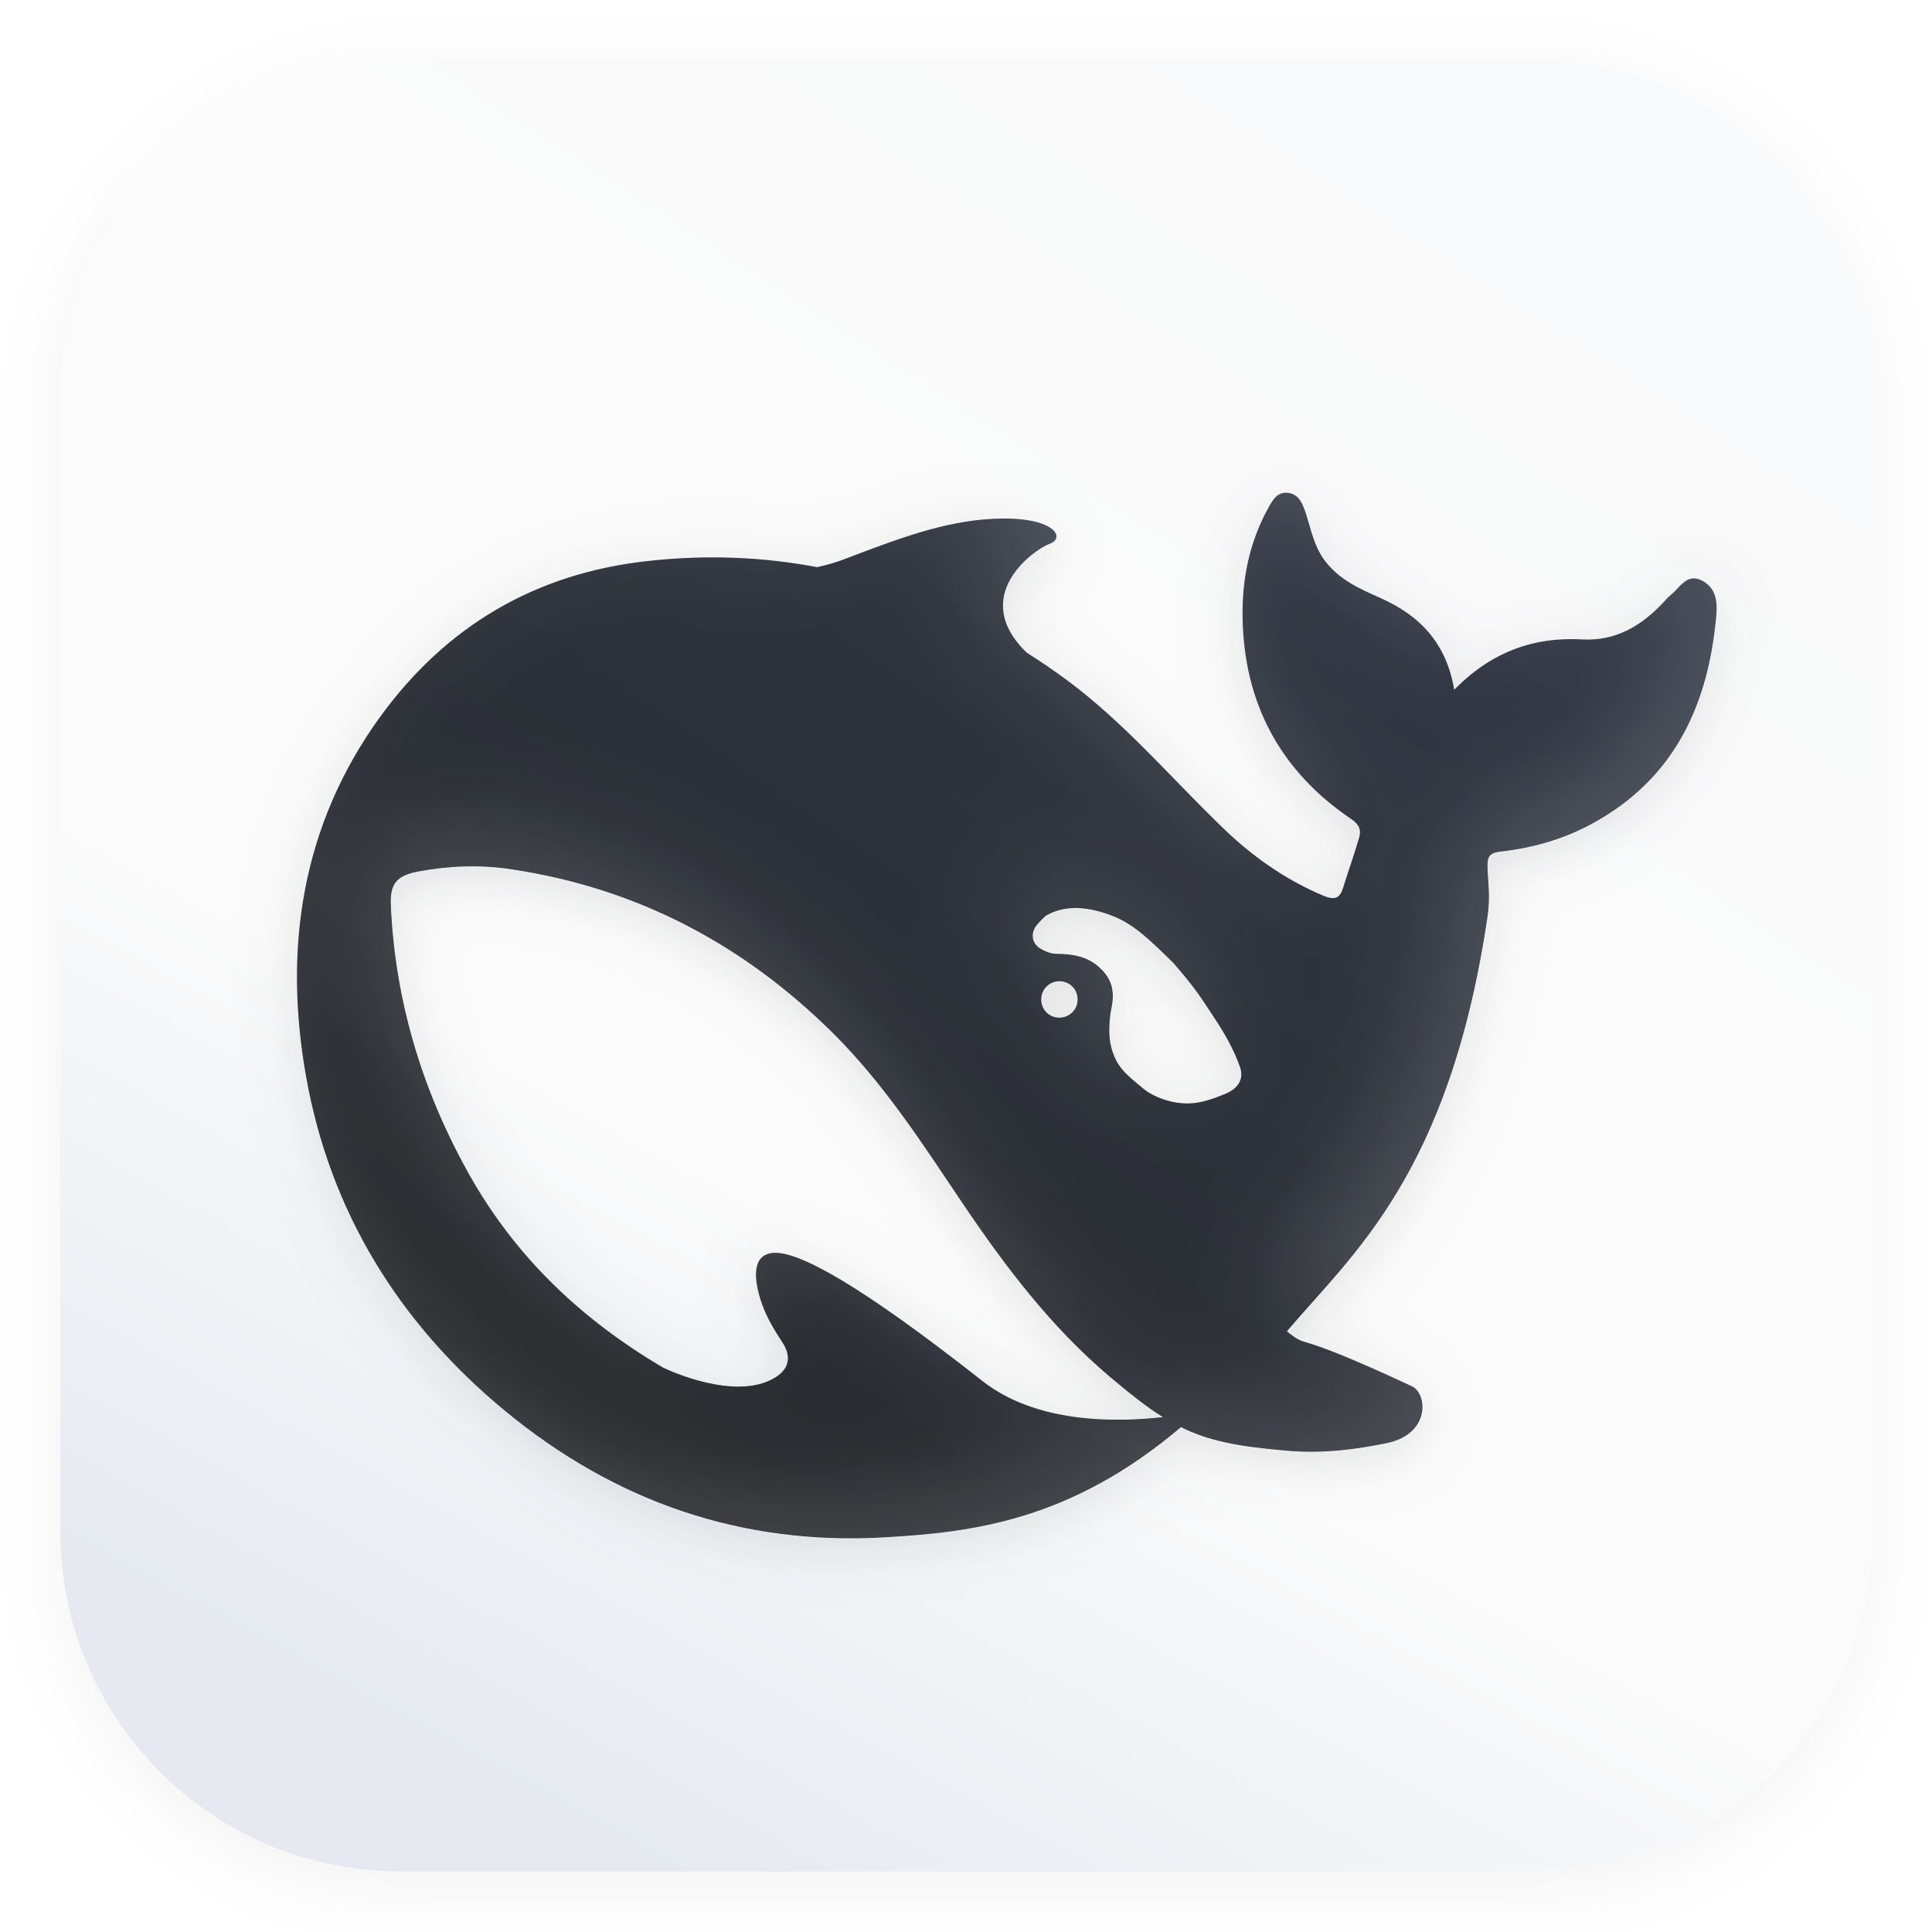
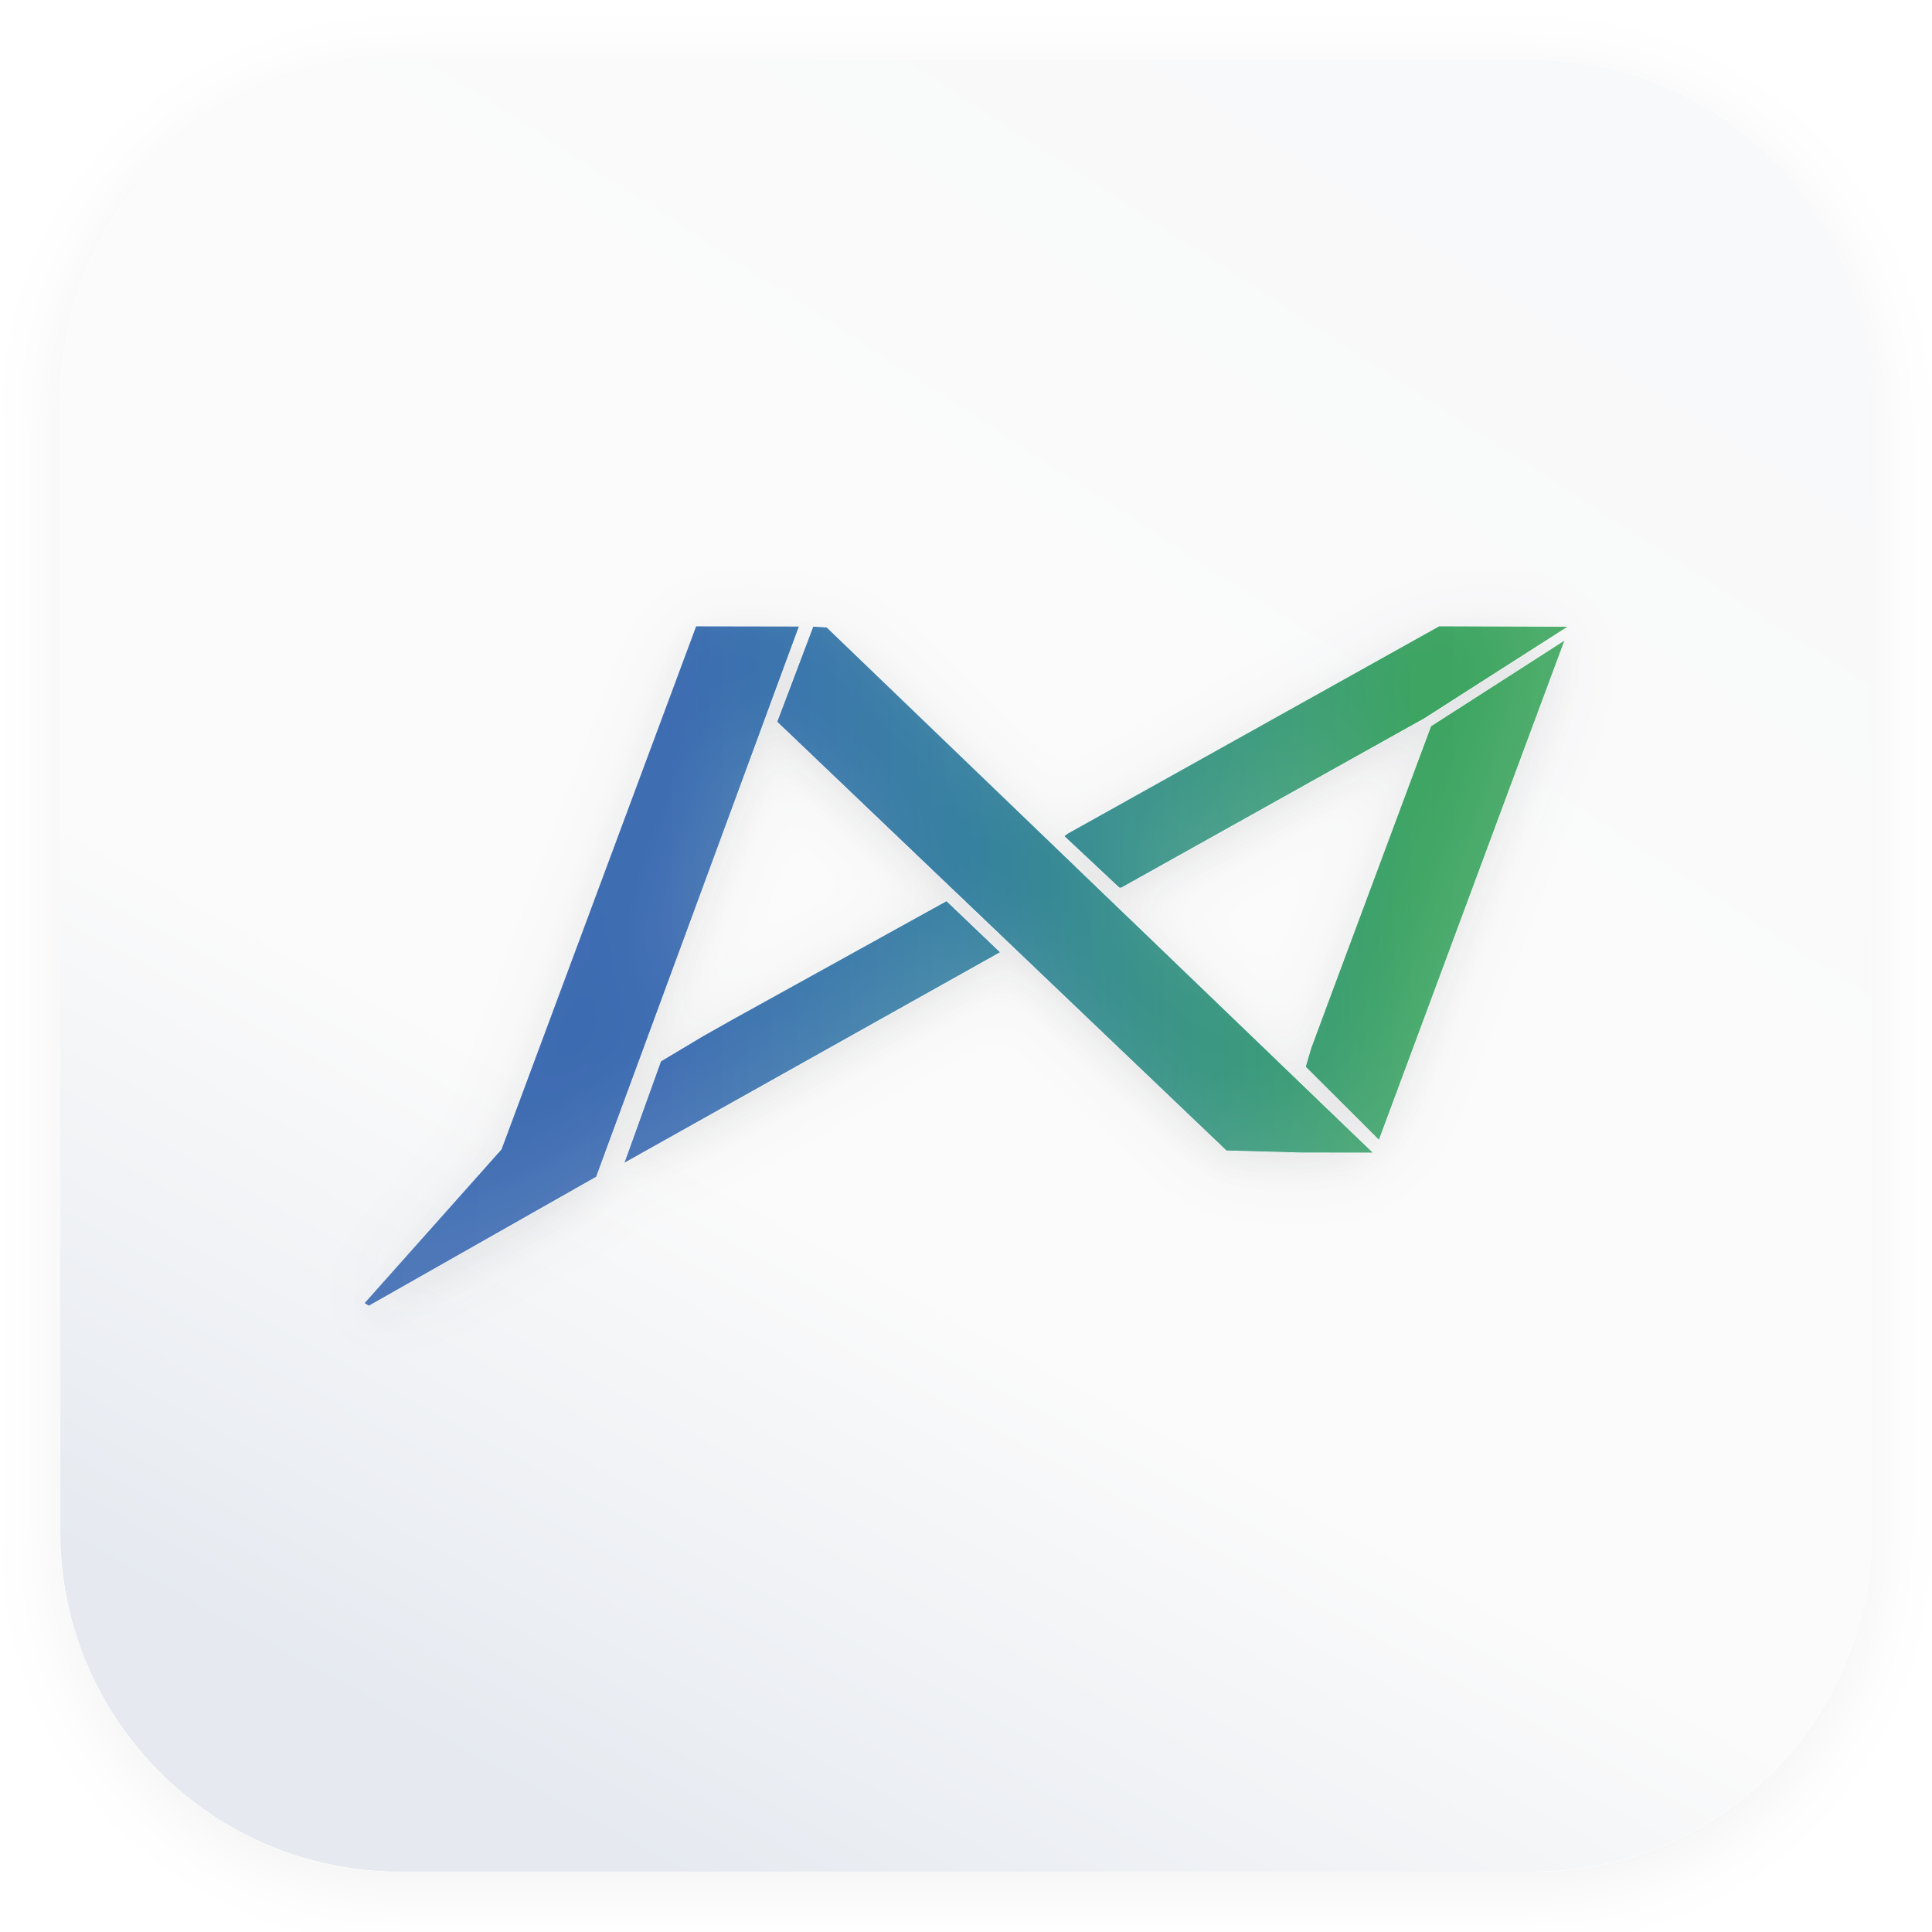
<svg xmlns="http://www.w3.org/2000/svg" width="1024" height="1024" viewBox="0 0 1024 1024" fill="none">
  <g transform="translate(32 32) scale(0.9375) translate(-40 -32)">
    <g filter="url(#filter0_d_1637_371)">
      <rect rx="192" width="1024" height="1024" transform="translate(40 32)" fill="#FBFBFB" />
      <rect rx="192" width="1024" height="1024" transform="translate(40 32)" fill="url(#paint0_linear_1637_371)" fill-opacity="0.4" />
      <rect rx="192" width="1024" height="1024" transform="translate(40 32)" fill="url(#paint1_linear_1637_371)" fill-opacity="0.8" />
      <g id="tray-glyph" filter="url(#filter1_ddi_1637_371)">
-         <path d="M968.002 326.025C959.5 321.85 955.842 329.804 950.865 333.835C949.162 335.143 947.722 336.834 946.283 338.393C933.859 351.673 919.336 360.407 900.376 359.363C872.649 357.804 848.963 366.525 828.035 387.759C823.586 361.583 808.812 345.951 786.313 335.936C774.536 330.729 762.64 325.51 754.401 314.186C748.645 306.112 747.074 297.127 744.195 288.274C742.36 282.936 740.538 277.465 734.385 276.554C727.718 275.51 725.103 281.112 722.476 285.803C712.006 304.95 707.952 326.039 708.349 347.405C709.26 395.463 729.54 433.742 769.823 460.962C774.404 464.094 775.579 467.212 774.14 471.771C771.394 481.153 768.119 490.257 765.241 499.639C763.406 505.624 760.66 506.933 754.256 504.329C732.154 495.08 713.049 481.417 696.175 464.874C667.524 437.138 641.633 406.536 609.325 382.566C601.733 376.964 594.154 371.758 586.298 366.802C553.33 334.773 590.616 308.464 599.251 305.333C608.282 302.082 602.393 290.877 573.214 291.009C544.048 291.141 517.364 300.906 483.353 313.935C478.389 315.891 473.147 317.318 467.786 318.494C436.917 312.64 404.873 311.332 371.377 315.111C308.332 322.141 257.975 351.964 220.953 402.876C176.471 464.081 166.014 533.624 178.835 606.153C192.302 682.594 231.291 745.887 291.194 795.372C353.328 846.68 424.876 871.813 506.498 866.99C556.076 864.122 611.279 857.489 673.532 804.74C689.23 812.55 705.708 815.681 733.052 818.02C754.111 819.976 774.391 816.976 790.076 813.726C814.674 808.519 812.971 785.726 804.072 781.564C731.995 747.962 747.826 761.638 733.435 750.565C770.06 707.198 825.263 662.139 846.85 516.156C848.553 504.567 847.114 497.273 846.85 487.892C846.718 482.157 848.025 479.95 854.574 479.303C872.623 477.215 890.156 472.273 906.238 463.42C952.938 437.892 971.765 395.965 976.215 345.7C976.875 338.01 976.083 330.069 967.976 326.039L968.002 326.025ZM561.067 778.432C491.222 723.477 457.343 705.374 443.347 706.154C430.263 706.933 432.626 721.918 435.505 731.682C438.515 741.315 442.436 747.962 447.929 756.418C451.718 762.021 454.346 770.345 444.14 776.609C421.641 790.549 382.533 771.918 380.698 771.006C335.174 744.182 297.109 708.757 270.293 660.316C244.389 613.698 229.35 563.685 226.868 510.302C226.208 497.406 230.01 492.847 242.831 490.508C259.704 487.376 277.106 486.729 293.98 489.2C365.264 499.625 425.959 531.523 476.844 582.052C505.878 610.831 527.861 645.213 550.491 678.815C574.561 714.492 600.452 748.49 633.42 776.358C645.066 786.122 654.348 793.548 663.247 799.019C636.431 802.018 591.698 802.666 561.08 778.445L561.067 778.432ZM594.55 562.905C594.55 557.171 599.132 552.625 604.888 552.625C606.195 552.625 607.371 552.876 608.414 553.273C609.853 553.801 611.16 554.581 612.203 555.744C614.038 557.567 615.081 560.17 615.081 562.905C615.081 568.64 610.5 573.185 604.743 573.185C598.987 573.185 594.537 568.627 594.537 562.905H594.55ZM698.539 616.301C691.871 619.037 685.19 621.375 678.787 621.64C668.845 622.155 657.992 618.125 652.103 613.17C642.953 605.479 636.404 601.185 633.658 587.773C632.483 582.039 633.13 573.185 634.186 568.111C636.536 557.171 633.922 550.141 626.212 543.759C619.927 538.553 611.952 537.112 603.185 537.112C599.911 537.112 596.914 535.685 594.682 534.509C591.025 532.686 588.015 528.127 590.893 522.525C591.804 520.701 596.254 516.275 597.297 515.495C609.206 508.716 622.937 510.936 635.625 516.01C647.403 520.833 656.288 529.686 669.109 542.186C682.193 557.289 684.543 561.465 692.003 572.789C697.892 581.642 703.252 590.759 706.909 601.185C709.128 607.699 706.249 613.038 698.539 616.288V616.301Z" fill="url(#paint2_linear_1637_371)" fill-opacity="0.9" />
+         <g transform="translate(212 351.953) scale(1.777638)">
+           <path d="M1.35,216.07L0.00,215.25L43.54,166.36L105.43,0.01L138.11,0.07L73.64,175.07Z M82.65,170.59L94.26,138.36L107.60,130.38L116.93,125.12L185.06,87.42L202.08,103.66Z M297.94,167.37L274.10,166.72L131.23,30.36L142.69,0.10L146.96,0.37L320.61,167.38Z M322.59,163.30L299.32,140.08L301.07,134.14L308.60,113.87L339.18,31.77L381.57,4.56Z M240.04,83.11L222.57,66.73L223.65,65.92L341.75,0.00L382.53,0.14L337.09,29.22L240.64,83.11Z" fill-rule="evenodd" clip-rule="evenodd" fill="url(#paint2_linear_1637_371)" />
+         </g>
      </g>
    </g>
  </g>
  <defs>
    <filter id="filter0_d_1637_371" x="-8" y="-16" width="1120" height="1120" filterUnits="userSpaceOnUse" color-interpolation-filters="sRGB">
      <feFlood flood-opacity="0" result="BackgroundImageFix" />
      <feColorMatrix in="SourceAlpha" type="matrix" values="0 0 0 0 0 0 0 0 0 0 0 0 0 0 0 0 0 0 127 0" result="hardAlpha" />
      <feOffset dy="8" />
      <feGaussianBlur stdDeviation="20" />
      <feComposite in2="hardAlpha" operator="out" />
      <feColorMatrix type="matrix" values="0 0 0 0 0 0 0 0 0 0 0 0 0 0 0 0 0 0 0.05 0" />
      <feBlend mode="normal" in2="BackgroundImageFix" result="effect1_dropShadow_1637_371" />
      <feBlend mode="normal" in="BackgroundImageFix" in2="effect1_dropShadow_1637_371" result="BackgroundImageFix" />
      <feBlend mode="normal" in="SourceGraphic" in2="BackgroundImageFix" result="shape" />
    </filter>
    <filter id="filter1_ddi_1637_371" x="133.744" y="240.427" width="882.652" height="671.147" filterUnits="userSpaceOnUse" color-interpolation-filters="sRGB">
      <feFlood flood-opacity="0" result="BackgroundImageFix" />
      <feColorMatrix in="SourceAlpha" type="matrix" values="0 0 0 0 0 0 0 0 0 0 0 0 0 0 0 0 0 0 127 0" result="hardAlpha" />
      <feOffset dy="4" />
      <feGaussianBlur stdDeviation="20" />
      <feComposite in2="hardAlpha" operator="out" />
      <feColorMatrix type="matrix" values="0 0 0 0 0.176 0 0 0 0 0.192 0 0 0 0 0.231 0 0 0 0.08 0" />
      <feBlend mode="normal" in2="BackgroundImageFix" result="effect1_dropShadow_1637_371" />
      <feColorMatrix in="SourceAlpha" type="matrix" values="0 0 0 0 0 0 0 0 0 0 0 0 0 0 0 0 0 0 127 0" result="hardAlpha" />
      <feOffset dy="8" />
      <feGaussianBlur stdDeviation="8" />
      <feComposite in2="hardAlpha" operator="out" />
      <feColorMatrix type="matrix" values="0 0 0 0 0.173 0 0 0 0 0.188 0 0 0 0 0.224 0 0 0 0.04 0" />
      <feBlend mode="normal" in2="effect1_dropShadow_1637_371" result="effect2_dropShadow_1637_371" />
      <feBlend mode="normal" in="SourceGraphic" in2="BackgroundImageFix" result="shape" />
      <feColorMatrix in="SourceAlpha" type="matrix" values="0 0 0 0 0 0 0 0 0 0 0 0 0 0 0 0 0 0 127 0" result="hardAlpha" />
      <feOffset dx="-16" dy="-20" />
      <feGaussianBlur stdDeviation="30" />
      <feComposite in2="hardAlpha" operator="arithmetic" k2="-1" k3="1" />
      <feColorMatrix type="matrix" values="0 0 0 0 1 0 0 0 0 1 0 0 0 0 1 0 0 0 0.15 0" />
      <feBlend mode="normal" in2="shape" result="effect3_innerShadow_1637_371" />
      <feBlend mode="normal" in="effect3_innerShadow_1637_371" in2="effect2_dropShadow_1637_371" result="effect3_innerShadow_1637_371" />
    </filter>
    <linearGradient id="paint0_linear_1637_371" x1="973.58" y1="1.59609e-05" x2="378.123" y2="917.86" gradientUnits="userSpaceOnUse">
      <stop offset="0.142" stop-color="#D4DBE9" />
      <stop offset="0.486" stop-color="#FBFBFB" />
    </linearGradient>
    <linearGradient id="paint1_linear_1637_371" x1="603.371" y1="445.063" x2="239.356" y2="1111.41" gradientUnits="userSpaceOnUse">
      <stop offset="0.363" stop-color="#FBFBFB" />
      <stop offset="0.83" stop-color="#E1E6EE" />
    </linearGradient>
-     <linearGradient id="paint2_linear_1637_371" x1="849.855" y1="39.085" x2="331.636" y2="802.645" gradientUnits="userSpaceOnUse">
-       <stop offset="0.086" stop-color="#1C2434" />
-       <stop offset="1" stop-color="#0F1115" />
+     <linearGradient id="paint2_linear_1637_371" x1="0" y1="0" x2="382.53" y2="0" gradientUnits="userSpaceOnUse">
+       <stop offset="0" stop-color="#3363AD" />
+       <stop offset="0.125" stop-color="#3565AE" />
+       <stop offset="0.25" stop-color="#3465AE" />
+       <stop offset="0.375" stop-color="#3171A7" />
+       <stop offset="0.5" stop-color="#307C9D" />
+       <stop offset="0.625" stop-color="#308B88" />
+       <stop offset="0.75" stop-color="#329674" />
+       <stop offset="0.875" stop-color="#35A05C" />
+       <stop offset="1" stop-color="#36A257" />
    </linearGradient>
  </defs>
</svg>
